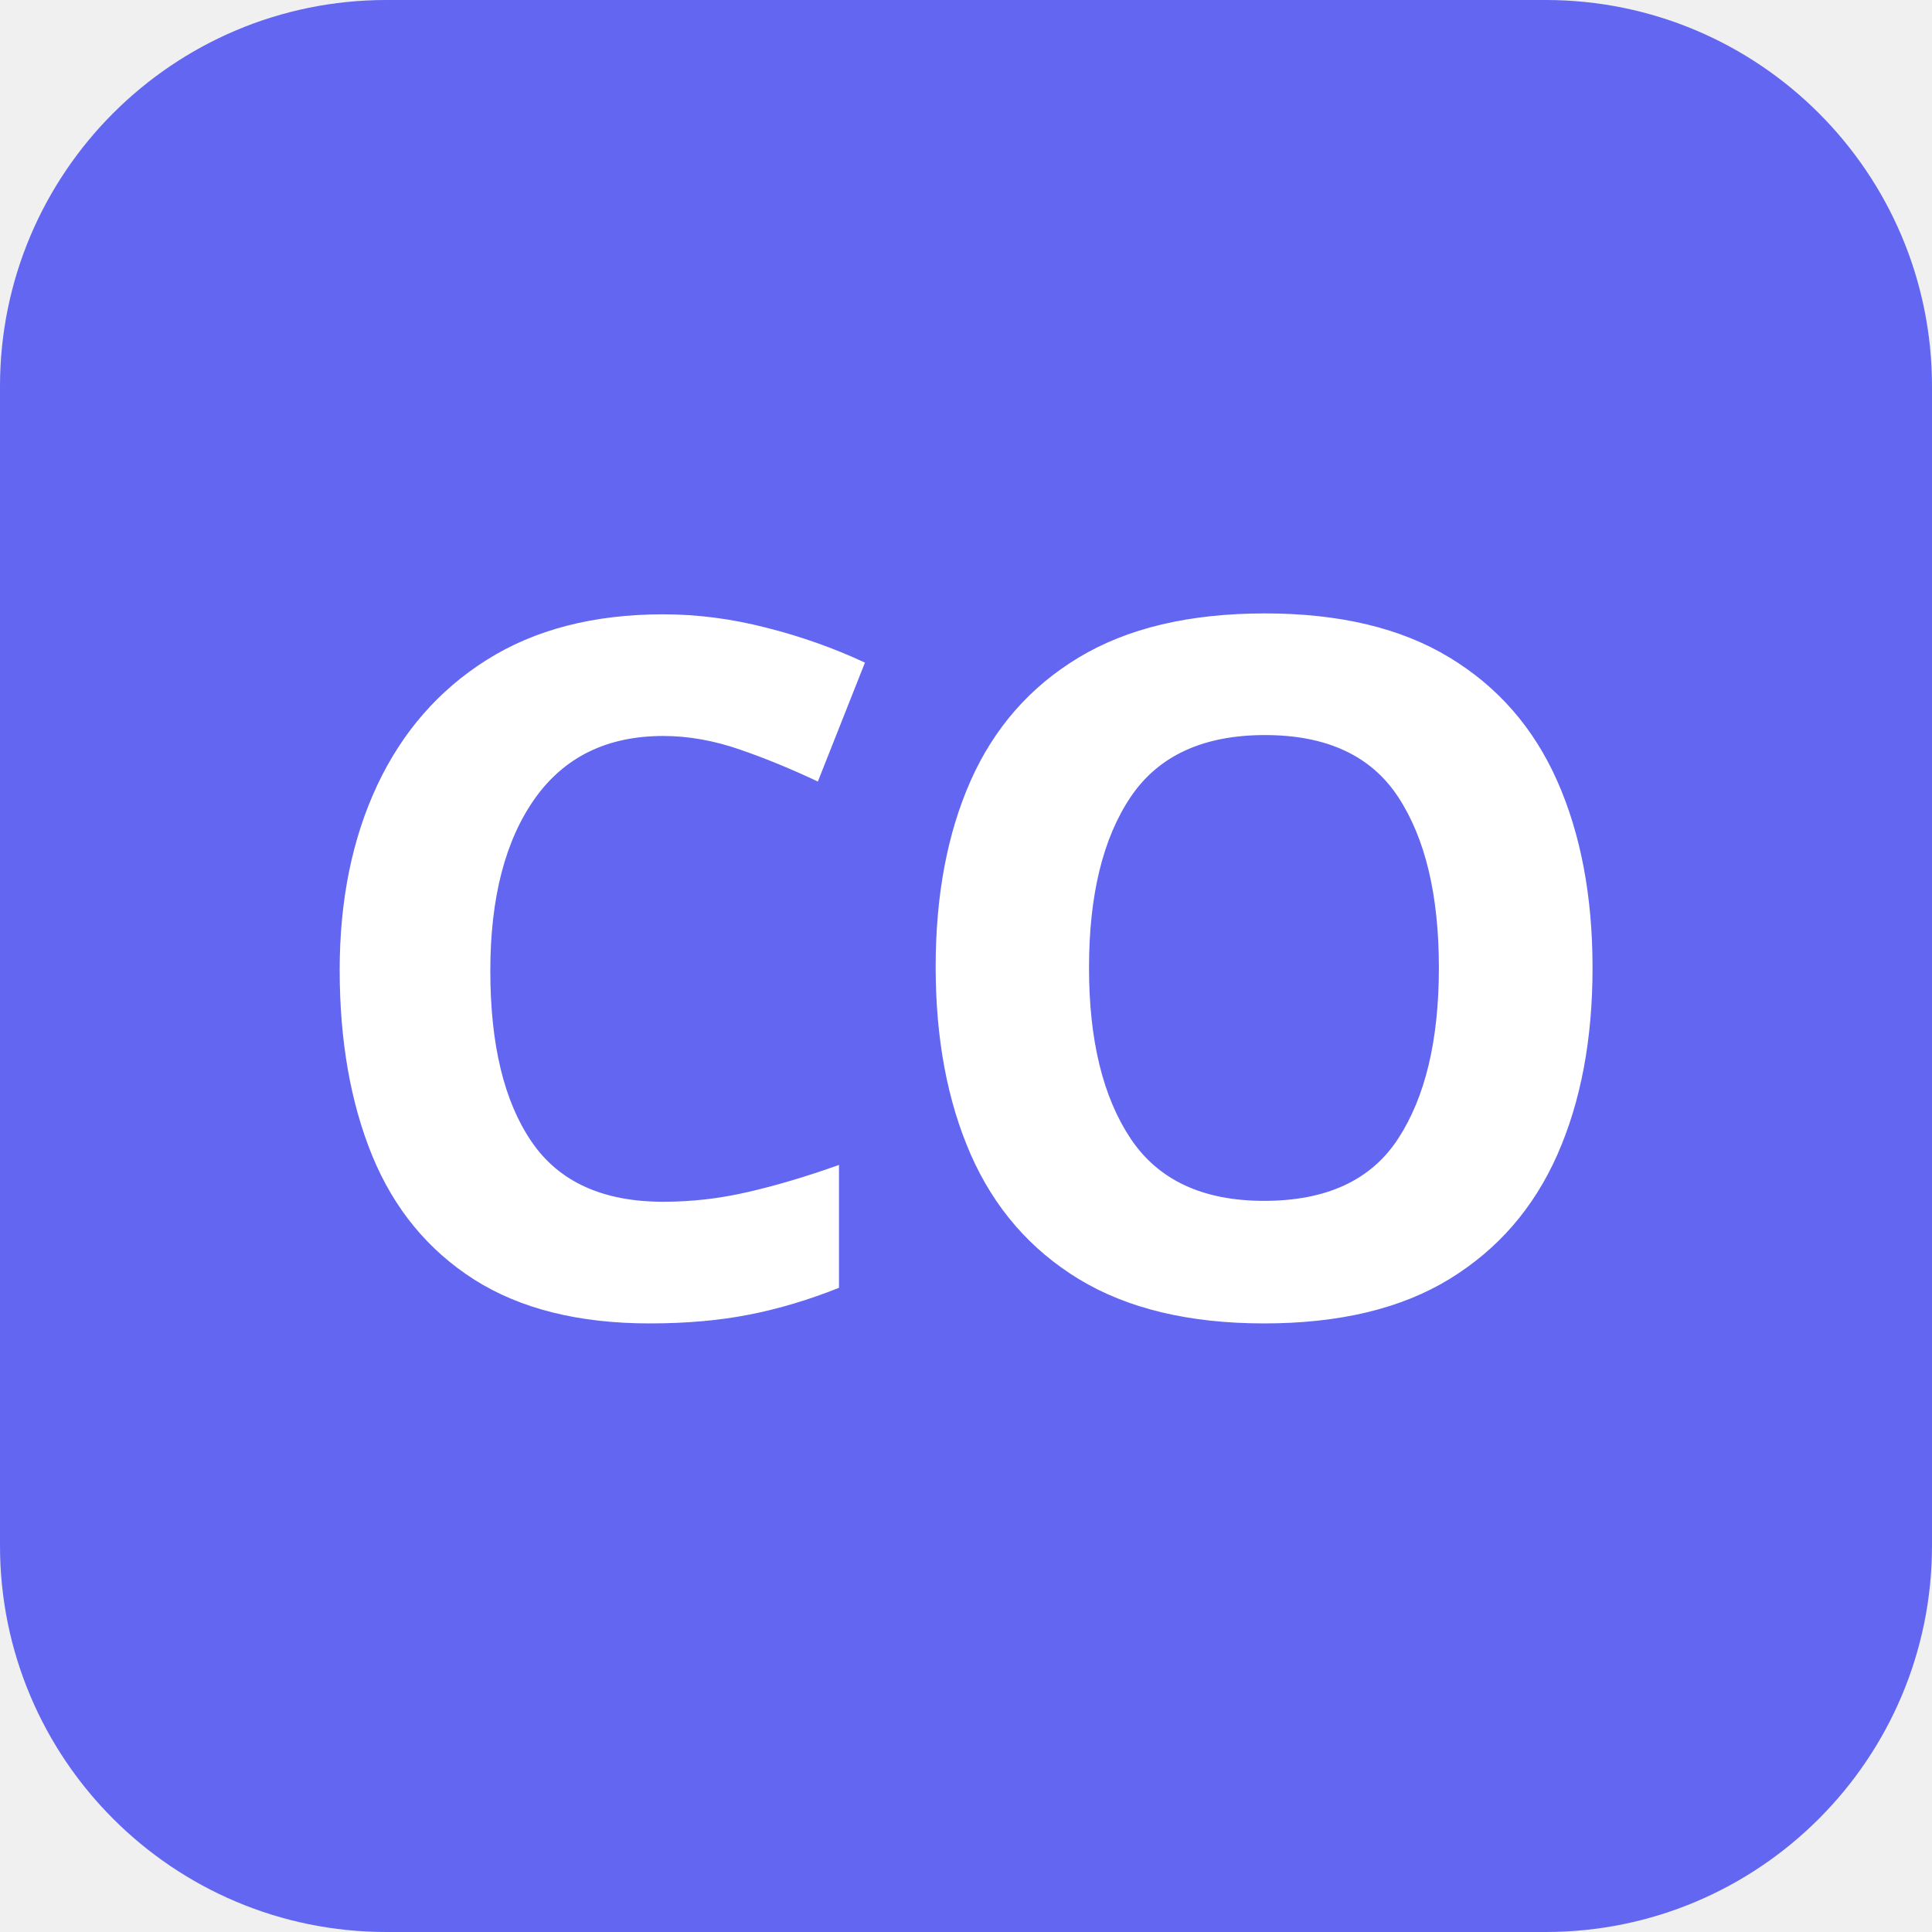
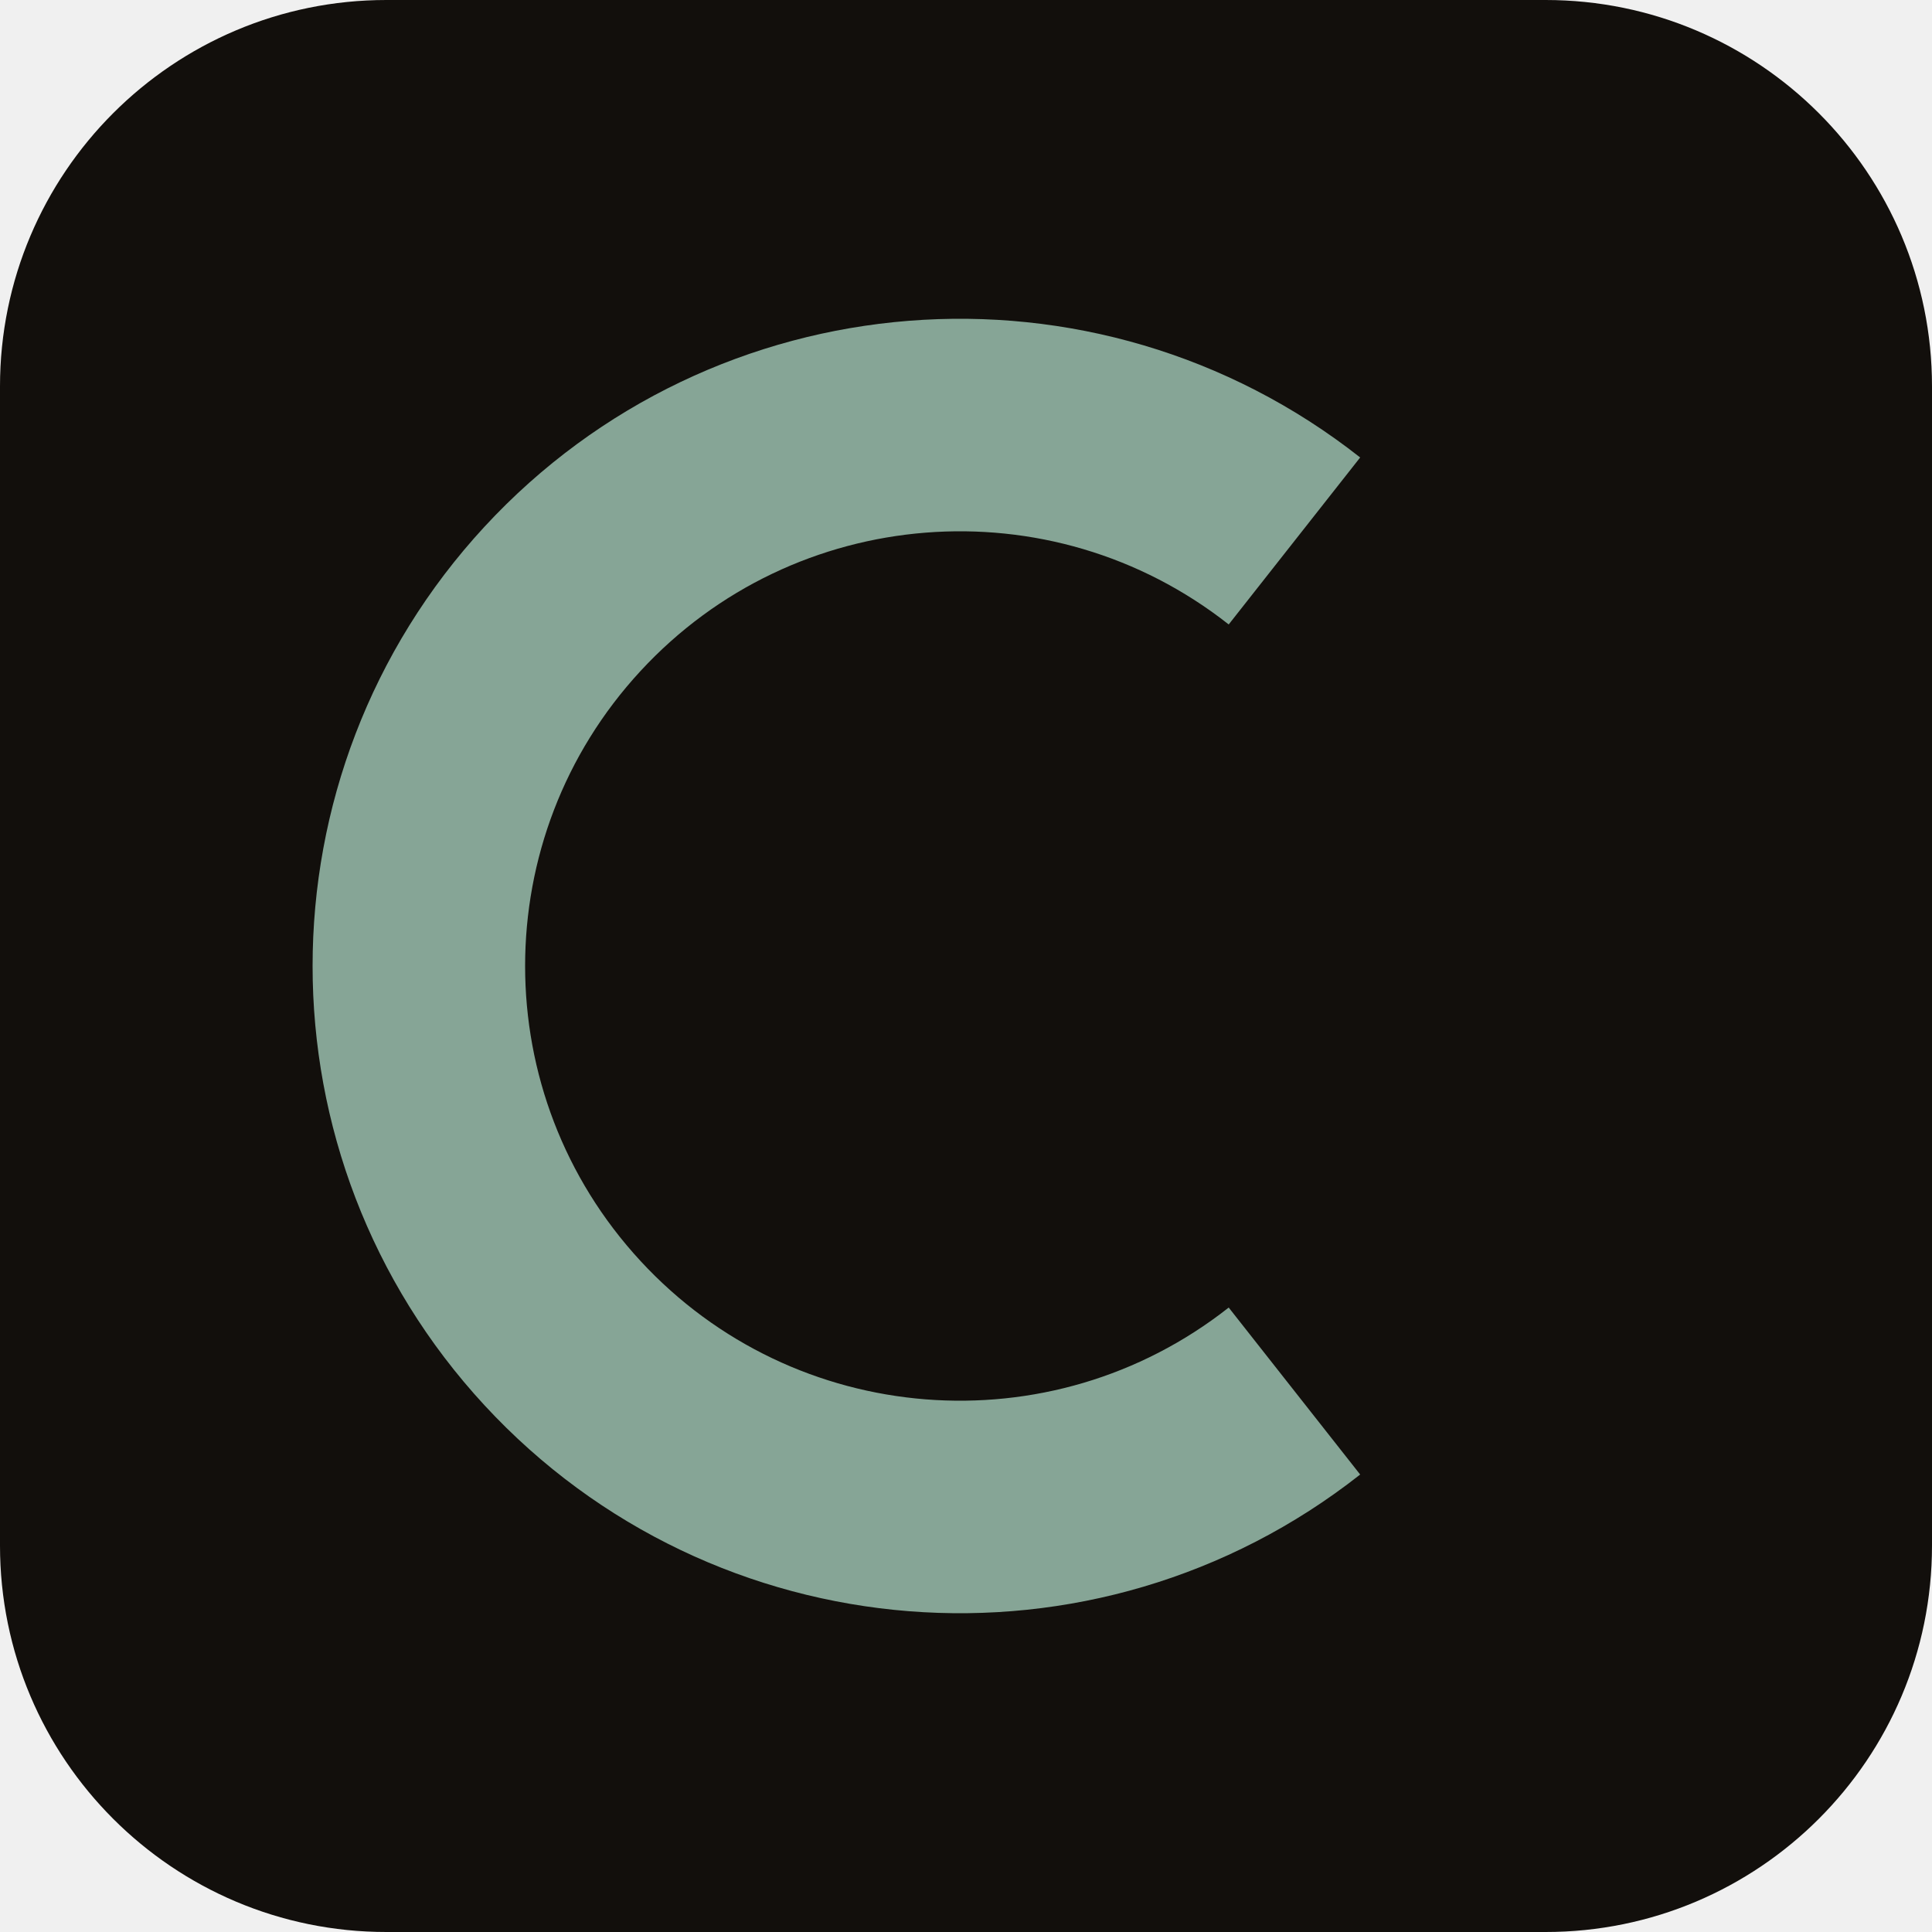
<svg xmlns="http://www.w3.org/2000/svg" viewBox="0 0 100 100">
-   <rect width="100" height="100" rx="20" fill="#6366f1" />
-   <text x="50" y="68" font-size="50" text-anchor="middle" fill="white" font-family="system-ui" font-weight="bold">CO</text>
+   <rect width="100" height="100" rx="20" fill="#120f0c" />
+   <path d="M 67 28 A 28 28 0 1 0 67 72" fill="none" stroke="#86a596" stroke-width="11" />
</svg>
